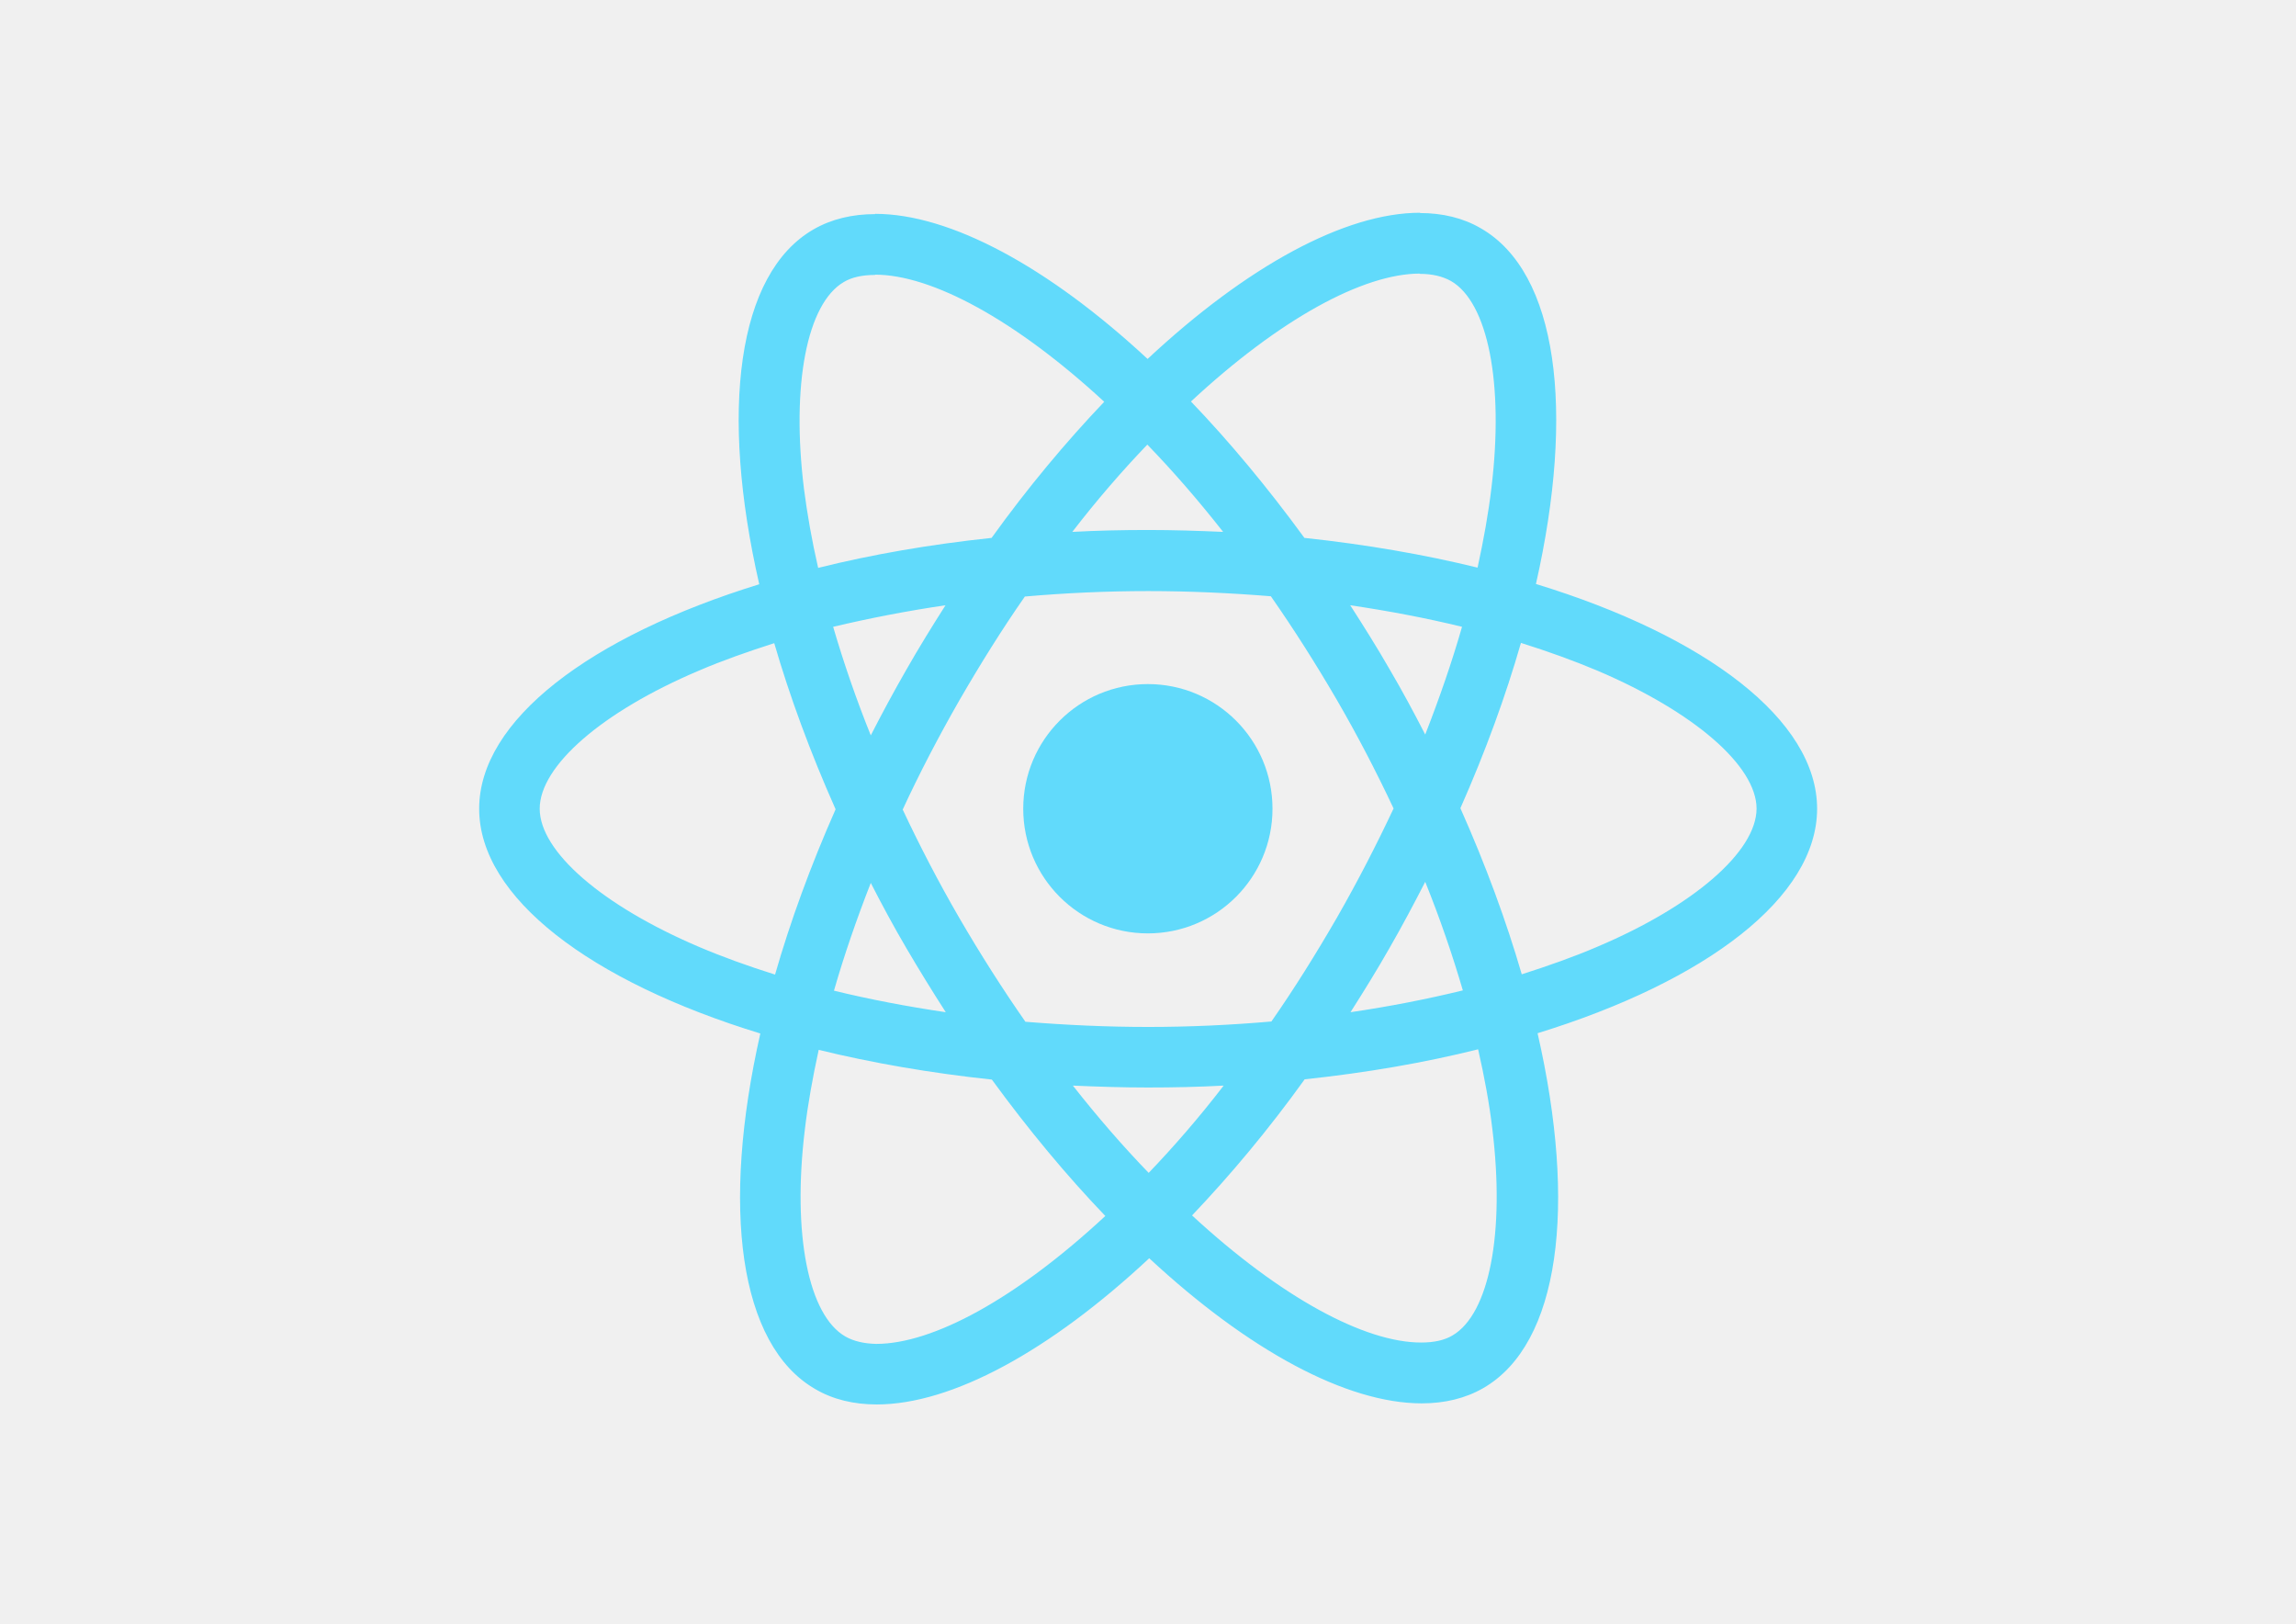
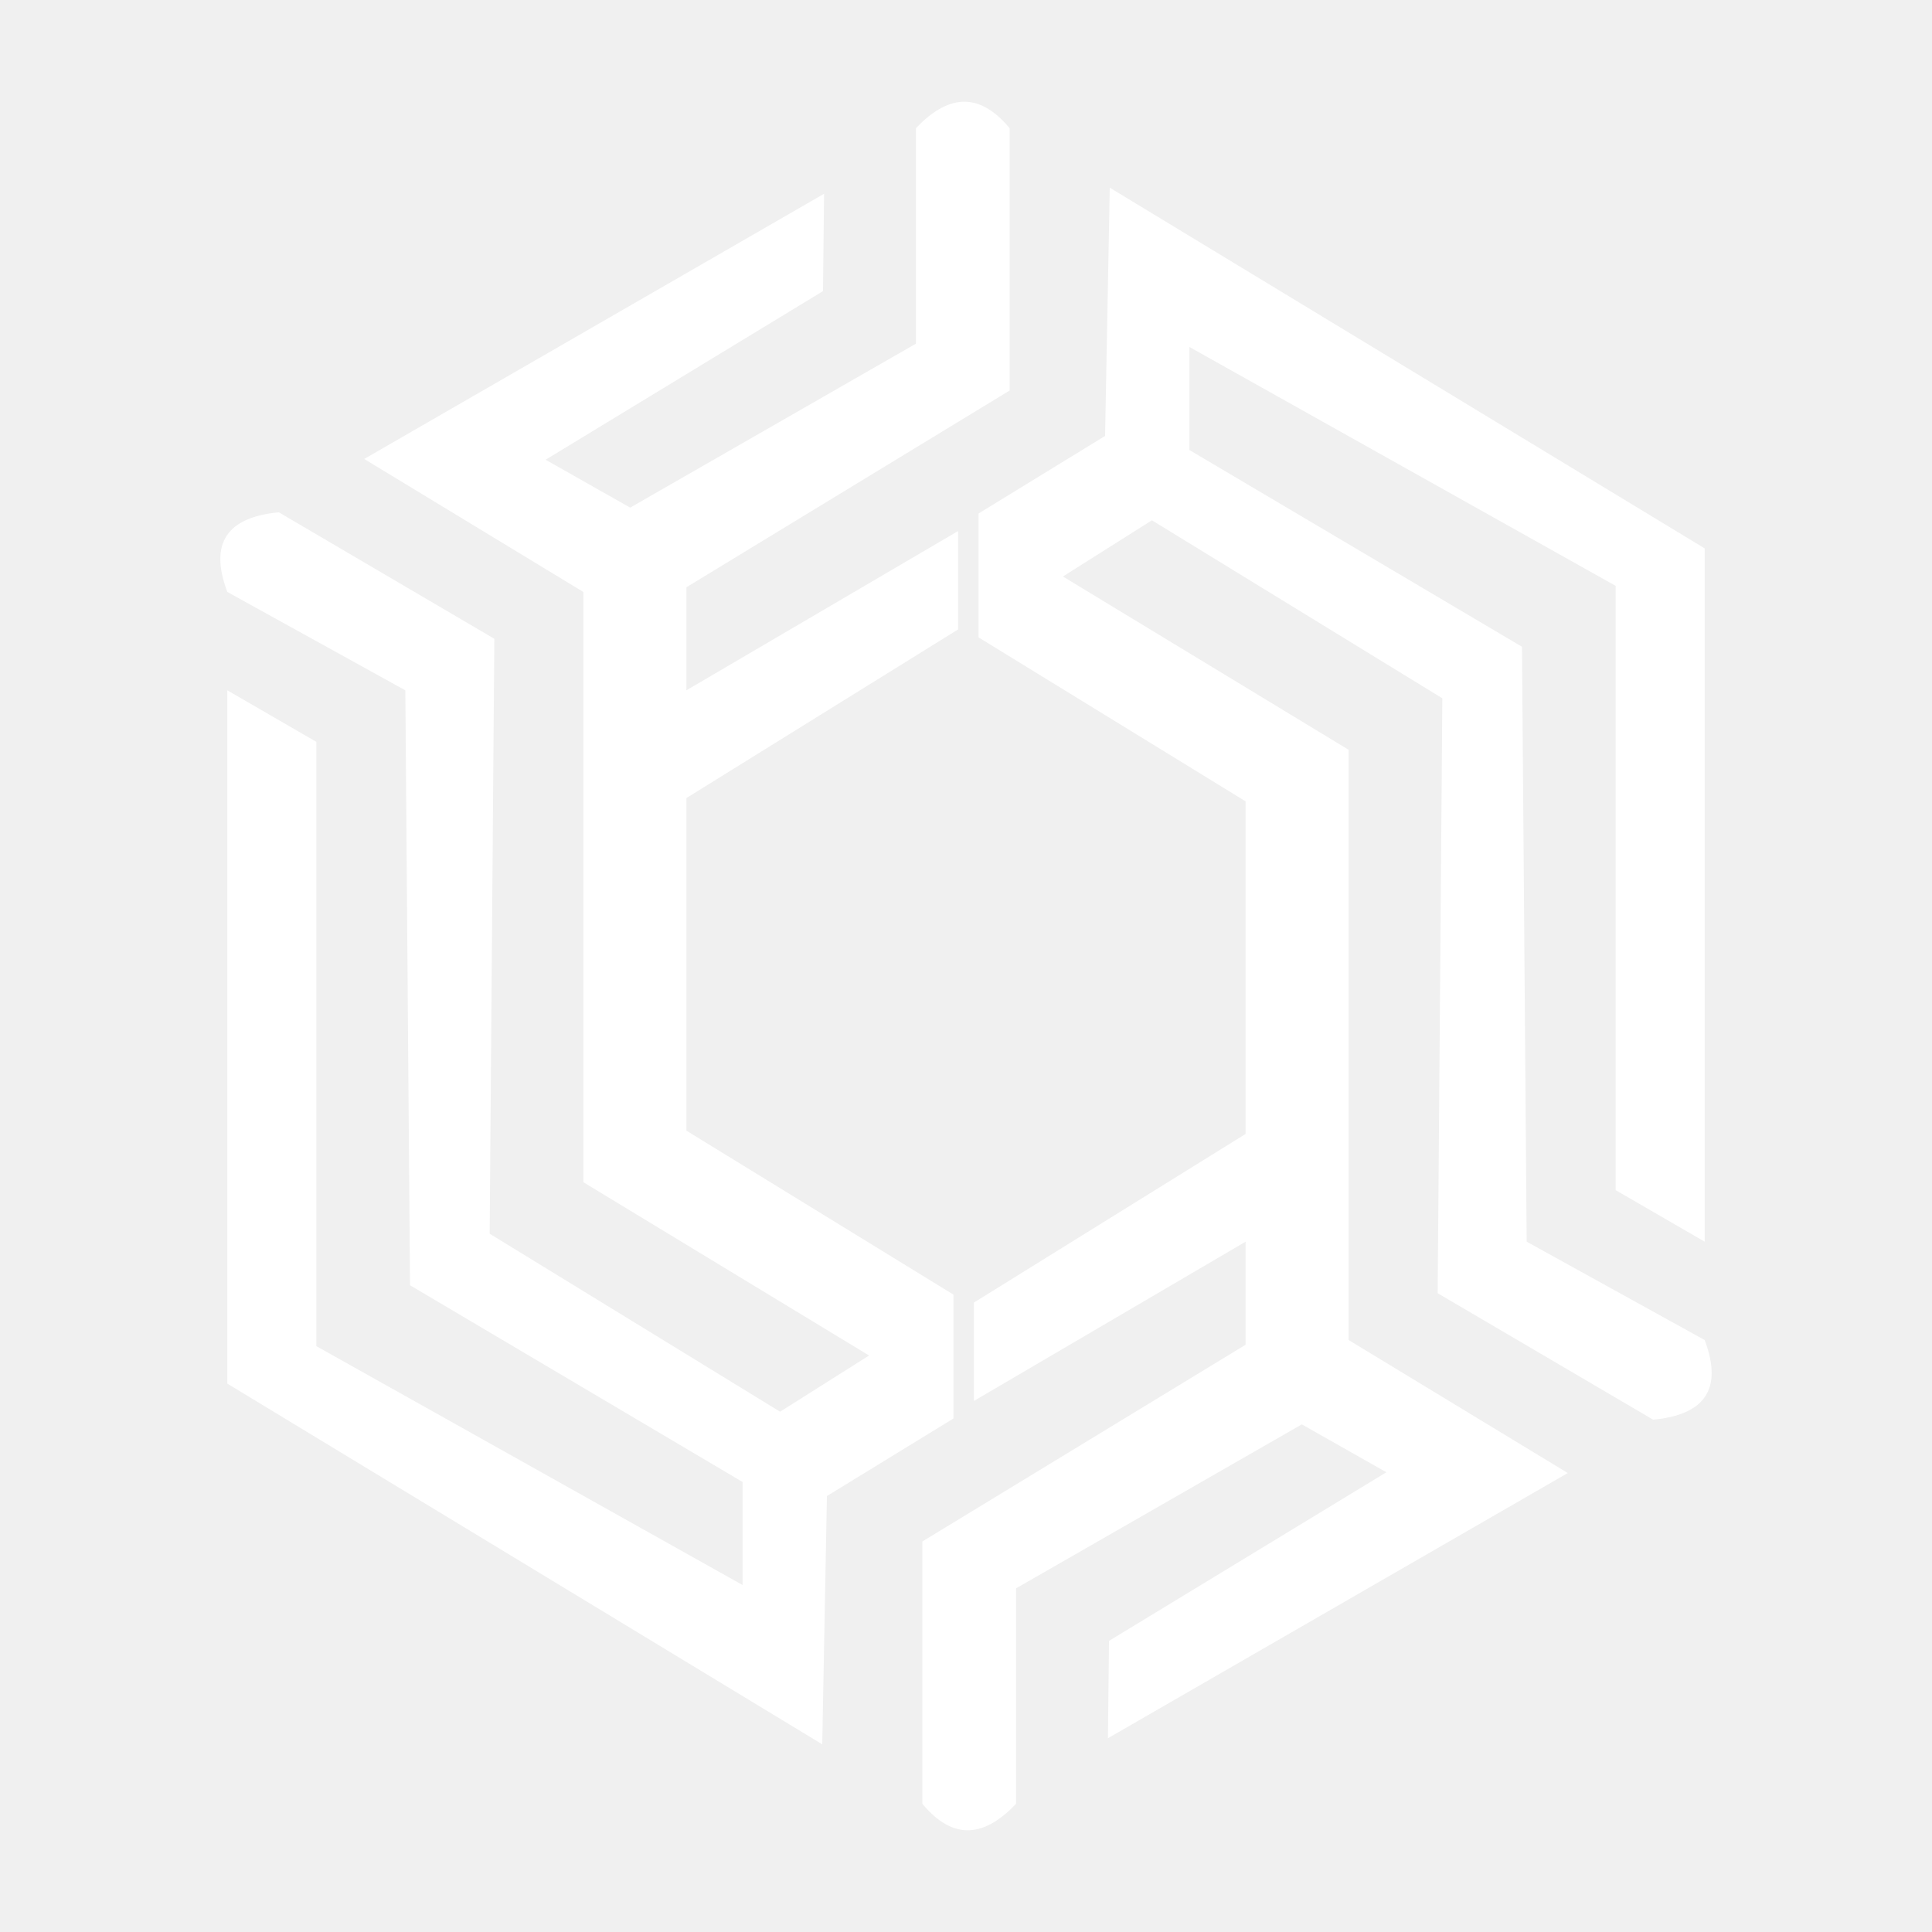
- <svg xmlns="http://www.w3.org/2000/svg" viewBox="0 0 841.9 595.3">
-   <g fill="#61DAFB">
-     <path d="M666.3 296.5c0-32.5-40.7-63.3-103.1-82.4 14.4-63.6 8-114.2-20.2-130.4-6.5-3.8-14.1-5.6-22.4-5.6v22.3c4.6 0 8.3.9 11.4 2.6 13.6 7.8 19.5 37.5 14.9 75.7-1.1 9.4-2.9 19.3-5.1 29.4-19.6-4.8-41-8.5-63.5-10.9-13.5-18.5-27.5-35.3-41.6-50 32.6-30.3 63.2-46.9 84-46.9V78c-27.5 0-63.5 19.6-99.9 53.6-36.4-33.8-72.4-53.2-99.9-53.2v22.3c20.7 0 51.4 16.5 84 46.6-14 14.7-28 31.4-41.3 49.9-22.6 2.4-44 6.1-63.6 11-2.3-10-4-19.7-5.2-29-4.7-38.2 1.1-67.9 14.6-75.8 3-1.8 6.9-2.6 11.5-2.6V78.5c-8.4 0-16 1.8-22.6 5.6-28.1 16.2-34.4 66.7-19.9 130.1-62.2 19.2-102.7 49.9-102.7 82.3 0 32.5 40.7 63.3 103.1 82.4-14.4 63.6-8 114.2 20.2 130.4 6.5 3.8 14.1 5.6 22.5 5.6 27.5 0 63.5-19.6 99.9-53.6 36.4 33.8 72.4 53.2 99.9 53.2 8.4 0 16-1.8 22.6-5.6 28.1-16.2 34.4-66.7 19.9-130.1 62-19.1 102.5-49.9 102.5-82.3zm-130.2-66.7c-3.7 12.9-8.3 26.2-13.5 39.5-4.1-8-8.4-16-13.1-24-4.6-8-9.5-15.8-14.4-23.4 14.2 2.1 27.9 4.7 41 7.9zm-45.8 106.5c-7.8 13.5-15.8 26.3-24.1 38.2-14.9 1.3-30 2-45.2 2-15.1 0-30.2-.7-45-1.9-8.3-11.9-16.4-24.6-24.2-38-7.6-13.1-14.5-26.4-20.8-39.8 6.2-13.4 13.2-26.8 20.7-39.9 7.8-13.5 15.8-26.3 24.1-38.2 14.9-1.3 30-2 45.2-2 15.1 0 30.2.7 45 1.9 8.3 11.9 16.4 24.6 24.2 38 7.6 13.1 14.5 26.4 20.8 39.8-6.3 13.4-13.2 26.8-20.7 39.9zm32.3-13c5.4 13.4 10 26.8 13.8 39.8-13.1 3.2-26.9 5.9-41.2 8 4.9-7.7 9.8-15.6 14.4-23.7 4.6-8 8.9-16.1 13-24.1zM421.2 430c-9.3-9.6-18.6-20.3-27.8-32 9 .4 18.2.7 27.5.7 9.4 0 18.7-.2 27.8-.7-9 11.7-18.3 22.4-27.5 32zm-74.4-58.9c-14.2-2.1-27.9-4.7-41-7.9 3.7-12.9 8.3-26.2 13.5-39.5 4.1 8 8.4 16 13.1 24 4.7 8 9.5 15.8 14.4 23.4zM420.7 163c9.3 9.6 18.6 20.3 27.8 32-9-.4-18.2-.7-27.5-.7-9.4 0-18.7.2-27.8.7 9-11.7 18.3-22.4 27.5-32zm-74 58.9c-4.9 7.7-9.8 15.6-14.4 23.7-4.6 8-8.9 16-13 24-5.4-13.4-10-26.8-13.8-39.8 13.1-3.1 26.9-5.8 41.2-7.9zm-90.5 125.2c-35.4-15.1-58.3-34.9-58.3-50.6 0-15.7 22.9-35.6 58.3-50.6 8.6-3.7 18-7 27.7-10.1 5.7 19.6 13.2 40 22.5 60.9-9.2 20.8-16.6 41.1-22.2 60.6-9.9-3.1-19.3-6.5-28-10.2zM310 490c-13.6-7.8-19.5-37.5-14.9-75.7 1.1-9.4 2.9-19.3 5.1-29.4 19.6 4.8 41 8.5 63.5 10.9 13.5 18.5 27.5 35.3 41.6 50-32.6 30.3-63.2 46.9-84 46.9-4.5-.1-8.3-1-11.3-2.7zm237.2-76.2c4.7 38.2-1.1 67.9-14.6 75.8-3 1.8-6.9 2.6-11.5 2.6-20.7 0-51.4-16.5-84-46.6 14-14.7 28-31.4 41.3-49.9 22.6-2.4 44-6.1 63.6-11 2.3 10.1 4.1 19.8 5.2 29.1zm38.5-66.7c-8.6 3.7-18 7-27.7 10.1-5.7-19.6-13.2-40-22.5-60.9 9.2-20.8 16.6-41.1 22.2-60.6 9.9 3.1 19.3 6.5 28.1 10.2 35.4 15.1 58.3 34.9 58.3 50.6-.1 15.7-23 35.6-58.4 50.6zM320.8 78.4z" />
-     <circle cx="420.9" cy="296.5" r="45.7" />
-     <path d="M520.5 78.1z" />
+ <svg xmlns="http://www.w3.org/2000/svg" width="100%" height="100%" viewBox="0 0 900 900" version="1.1" xml:space="preserve" style="fill-rule:evenodd;clip-rule:evenodd;stroke-linejoin:round;stroke-miterlimit:1.414;">
+   <rect id="White.-fill" x="0" y="0" width="900" height="900" style="fill:none;" />
+   <g>
+     <path d="M105.896,644.539l0,-322.961l41.462,24.004l0,281.5l198.577,111.291l0,-48.008l-154.934,-91.651l-2.182,-277.136l-82.923,-45.826c-8.68,-23.056 0.209,-34.853 24.004,-37.096l100.38,58.918l-2.182,277.136l135.295,82.922l41.461,-26.186l-133.113,-80.74l0,-274.954l-102.074,-61.948l214.212,-123.536l-0.487,45.338l-129.236,78.558l39.407,22.309l133.112,-76.376l0,-100.379c14.347,-15.077 28.88,-17.75 43.644,0l0,122.201l-150.57,91.651l0,48.008l126.566,-74.194l0,45.826l-126.566,78.558l0,154.934l124.384,76.376l0,57.722l-58.919,36.111l-2.182,115.655l-277.136,-168.027Z" style="fill:#fff;" />
+     <path d="M794.104,255.461l0,322.961l-41.462,-24.004l0,-281.5l-198.577,-111.291l0,48.008l154.934,91.651l2.182,277.136l82.923,45.826c8.68,23.056 -0.209,34.853 -24.004,37.096l-100.38,-58.918l2.182,-277.136l-135.295,-82.922l-41.461,26.186l133.113,80.74l0,274.954l102.074,61.948l-214.212,123.536l0.487,-45.338l129.236,-78.558l-39.407,-22.309l-133.112,76.376l0,100.379c-14.347,15.077 -28.88,17.75 -43.644,0l0,-122.201l150.57,-91.651l0,-48.008l-126.566,74.194l0,-45.826l126.566,-78.558l0,-154.934l-124.384,-76.376l0,-57.722l58.919,-36.111l2.182,-115.655l277.136,168.027Z" style="fill:#fff;" />
  </g>
</svg>
